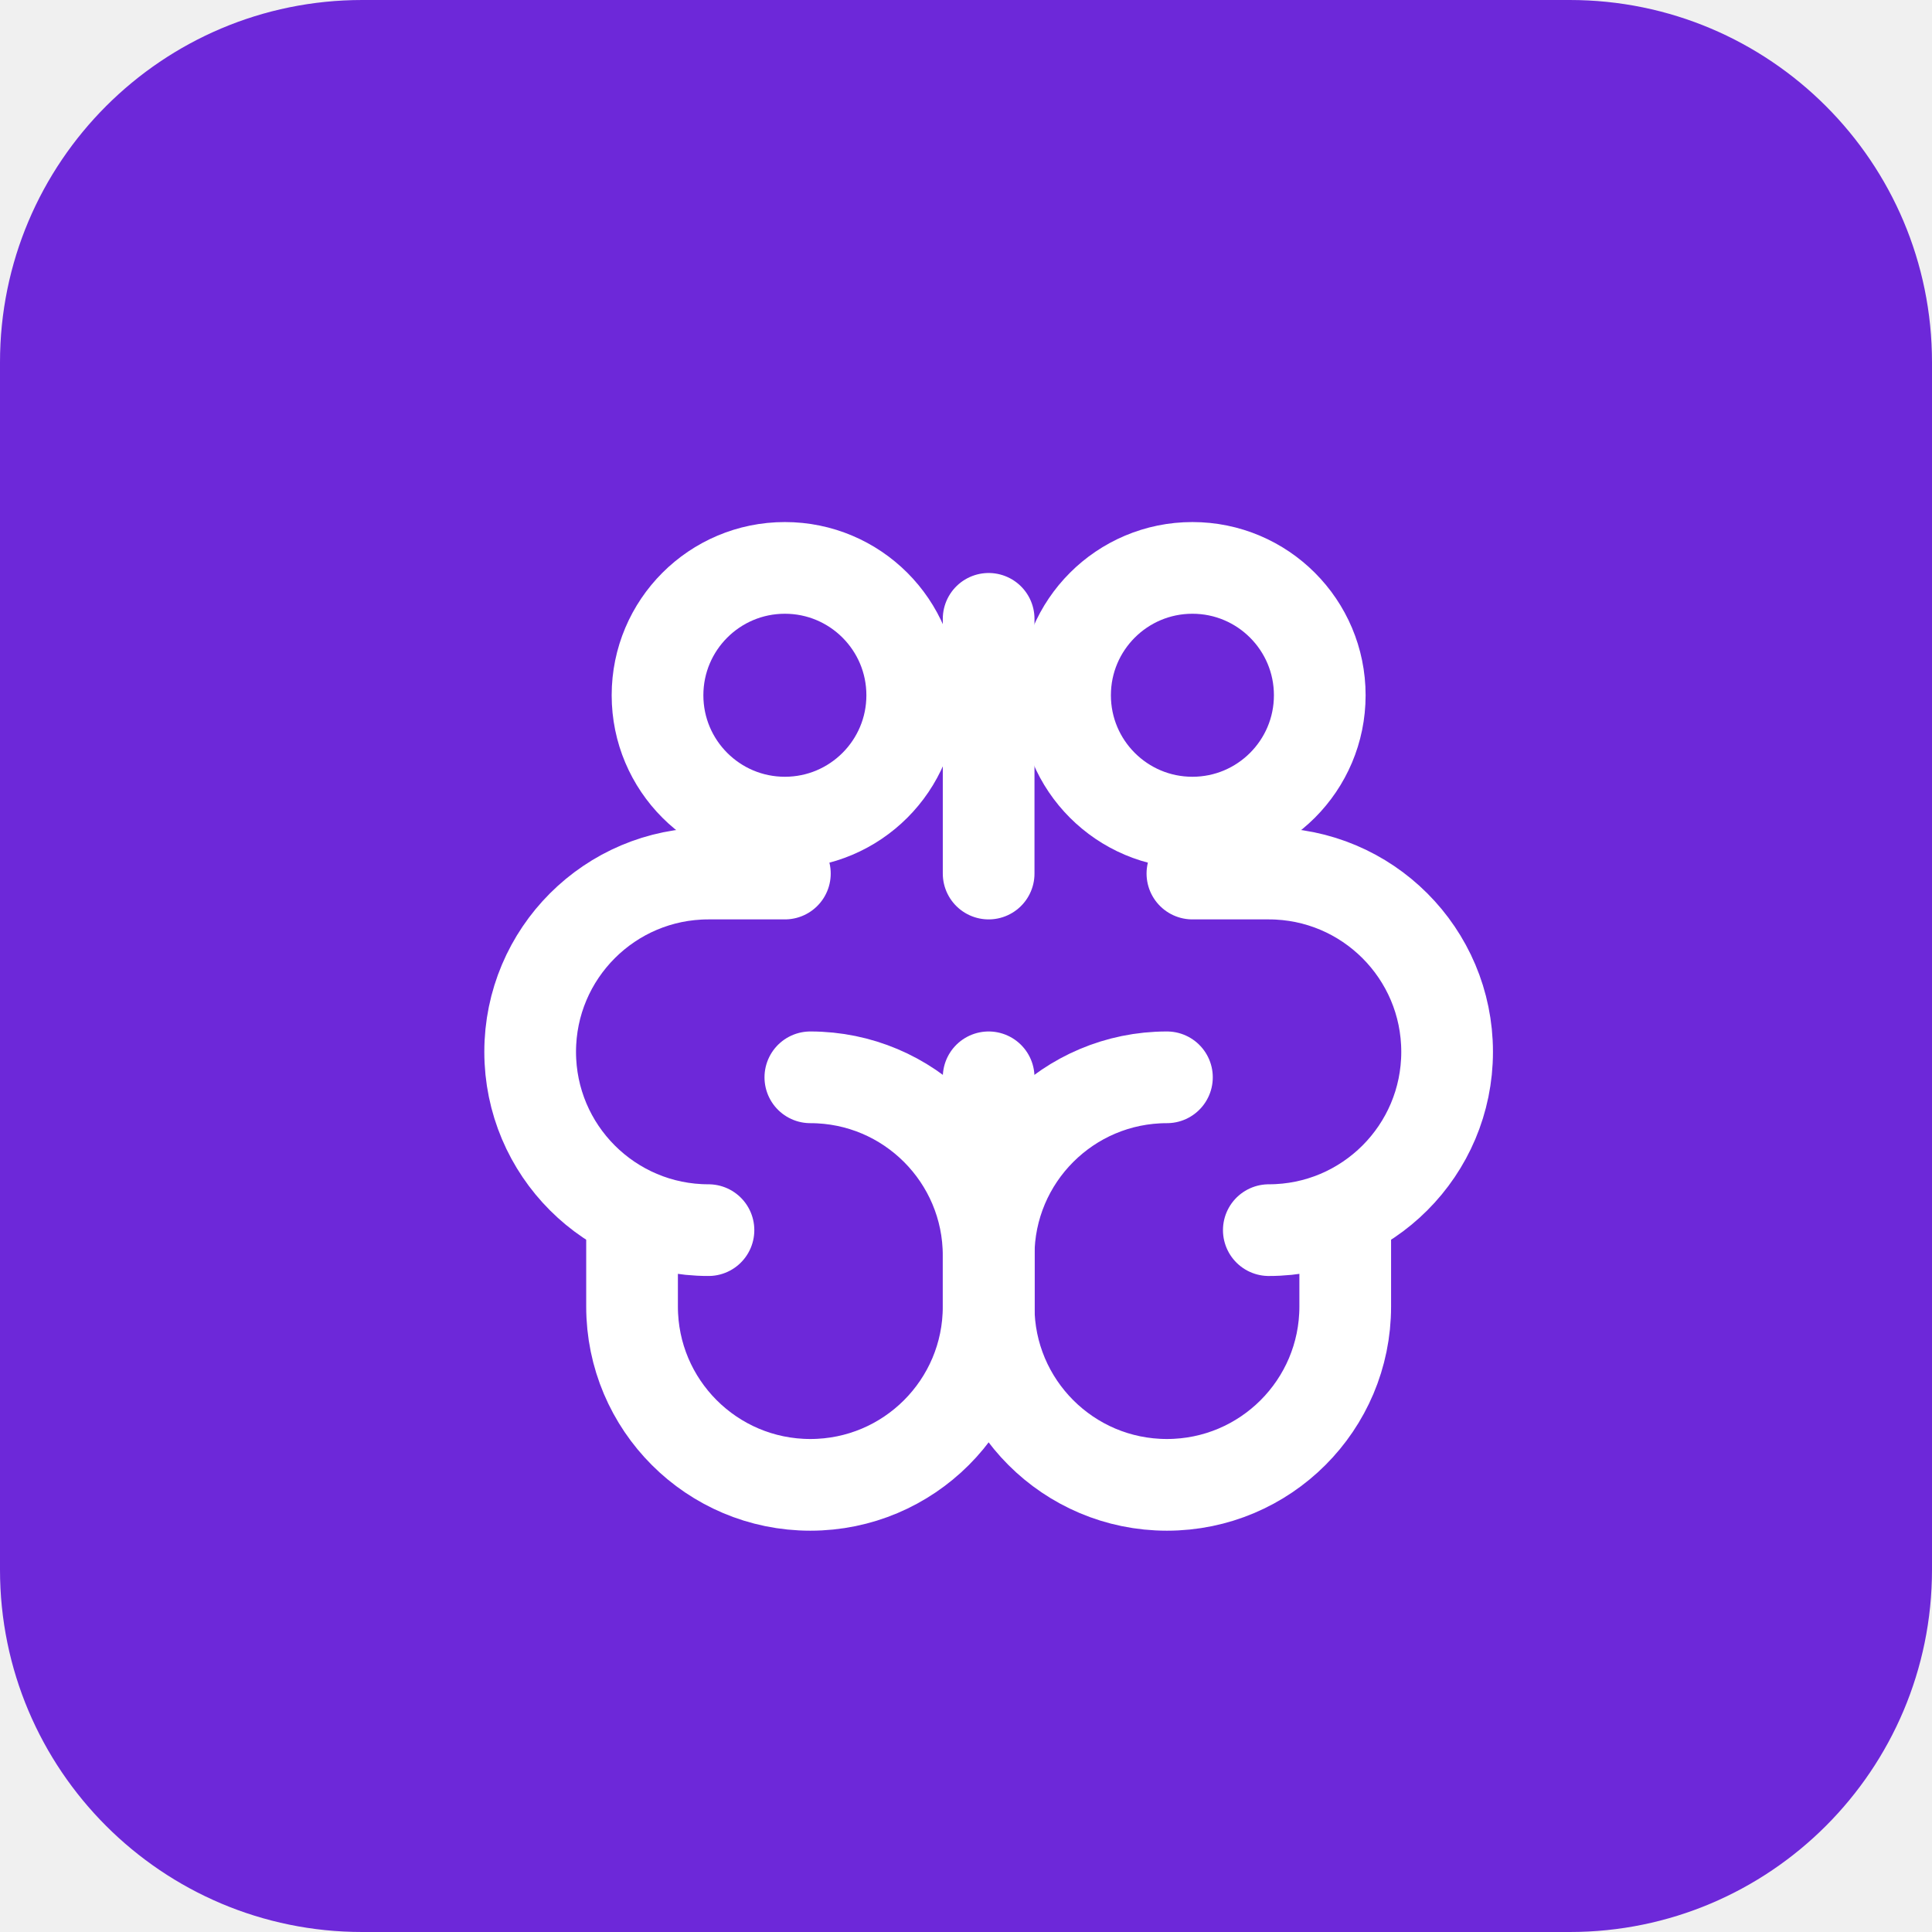
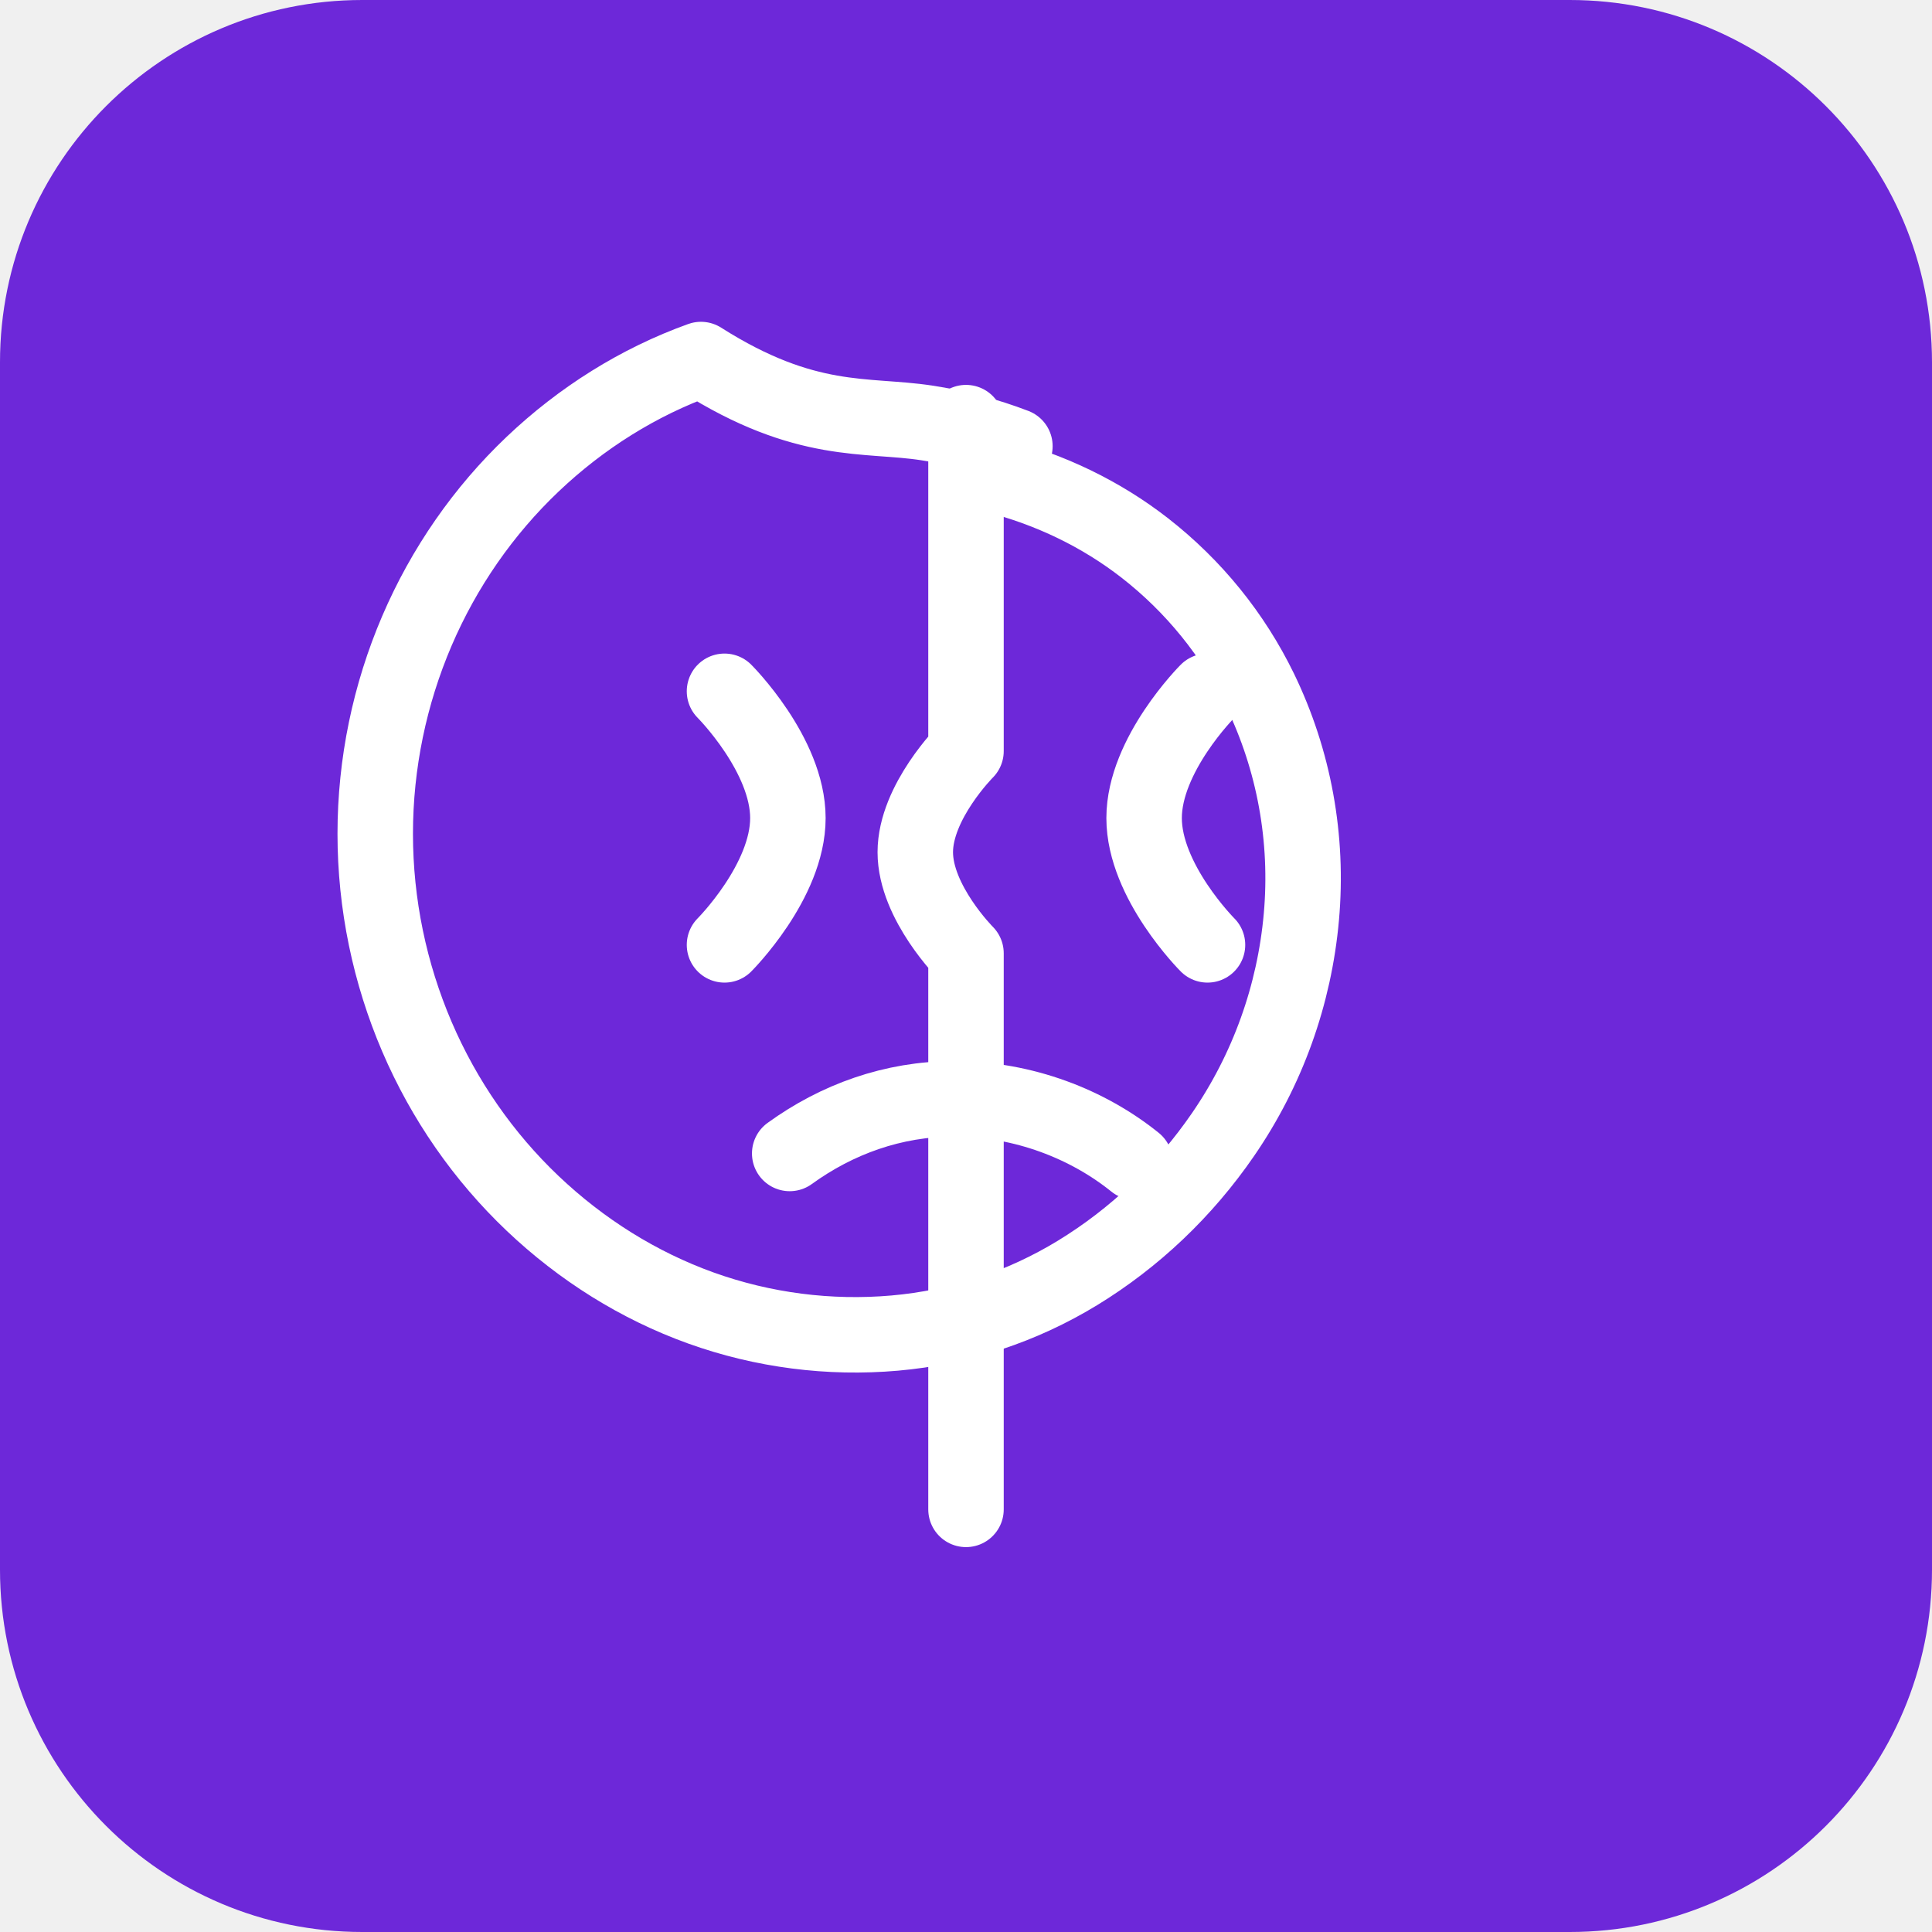
- <svg xmlns="http://www.w3.org/2000/svg" width="512" height="512" viewBox="0 0 512 512">
+ <svg xmlns="http://www.w3.org/2000/svg" viewBox="0 0 512 512">
  <rect width="512" height="512" rx="96" fill="#6d28d9" />
-   <g transform="translate(100, 110) scale(13.5)" stroke="white" fill="none" stroke-width="1.8" stroke-linecap="round" stroke-linejoin="round">
-     <path d="M15.5 13a3.5 3.5 0 0 0 -3.5 3.5v1a3.5 3.5 0 0 0 7 0v-1.8" />
-     <path d="M8.5 13a3.5 3.5 0 0 1 3.5 3.5v1a3.5 3.5 0 0 1 -7 0v-1.8" />
-     <path d="M17.5 16a3.5 3.5 0 0 0 0 -7h-1.5" />
-     <path d="M6.5 16a3.5 3.5 0 0 1 0 -7h1.5" />
-     <path d="M16 5.5m-2.5 0a2.5 2.5 0 1 0 5 0a2.5 2.5 0 1 0 -5 0" />
-     <path d="M8 5.5m-2.5 0a2.5 2.5 0 1 0 5 0a2.5 2.5 0 1 0 -5 0" />
-     <path d="M12 4v5" />
-     <path d="M12 13v5" />
+   <g transform="scale(0.8) translate(64, 64)" stroke="white" stroke-width="25" stroke-linecap="round" stroke-linejoin="round" fill="none">
+     <path d="M265.4,93.4c18.5,4.7,35.4,12.9,49.8,24.1c16.3,12.7,29.3,28.8,38.2,47.1c11.3,23.3,16,49.2,13.7,75.1c-2.3,25.9-11.2,50.7-26,72.2c-12.8,18.6-29.2,34.2-48.2,45.8c-18.4,11.2-38.9,18-60.5,19.9c-21.6,1.9-43.6-0.9-64.2-8.3c-20.6-7.4-39.6-19.3-55.8-34.7c-16.2-15.4-29.3-34.2-38.3-55.2c-9-21-13.8-43.9-13.8-67.2c0-23.3,4.8-46.2,13.8-67.2c9-21,22.1-39.8,38.3-55.2c16.2-15.4,35.2-27.3,55.8-34.7C203,77.2,223,73,243,76.1c10,1.5,19.8,4.1,29.2,7.7C262.8,80.1,253.2,85.2,265.4,93.4z" />
+     <path d="M256,76v108.8c0,0-16.8,16.8-16.8,33.5s16.8,33.5,16.8,33.5V436" />
+     <path d="M336,165c0,0-21,21-21,42s21,42,21,42" />
+     <path d="M176,165c0,0,21,21,21,42s-21,42-21,42" />
+     <path d="M312,321c-15.5-12.5-36.8-21-60-21c-20.2,0-38.8,6.8-54.4,18.1" />
  </g>
</svg>
